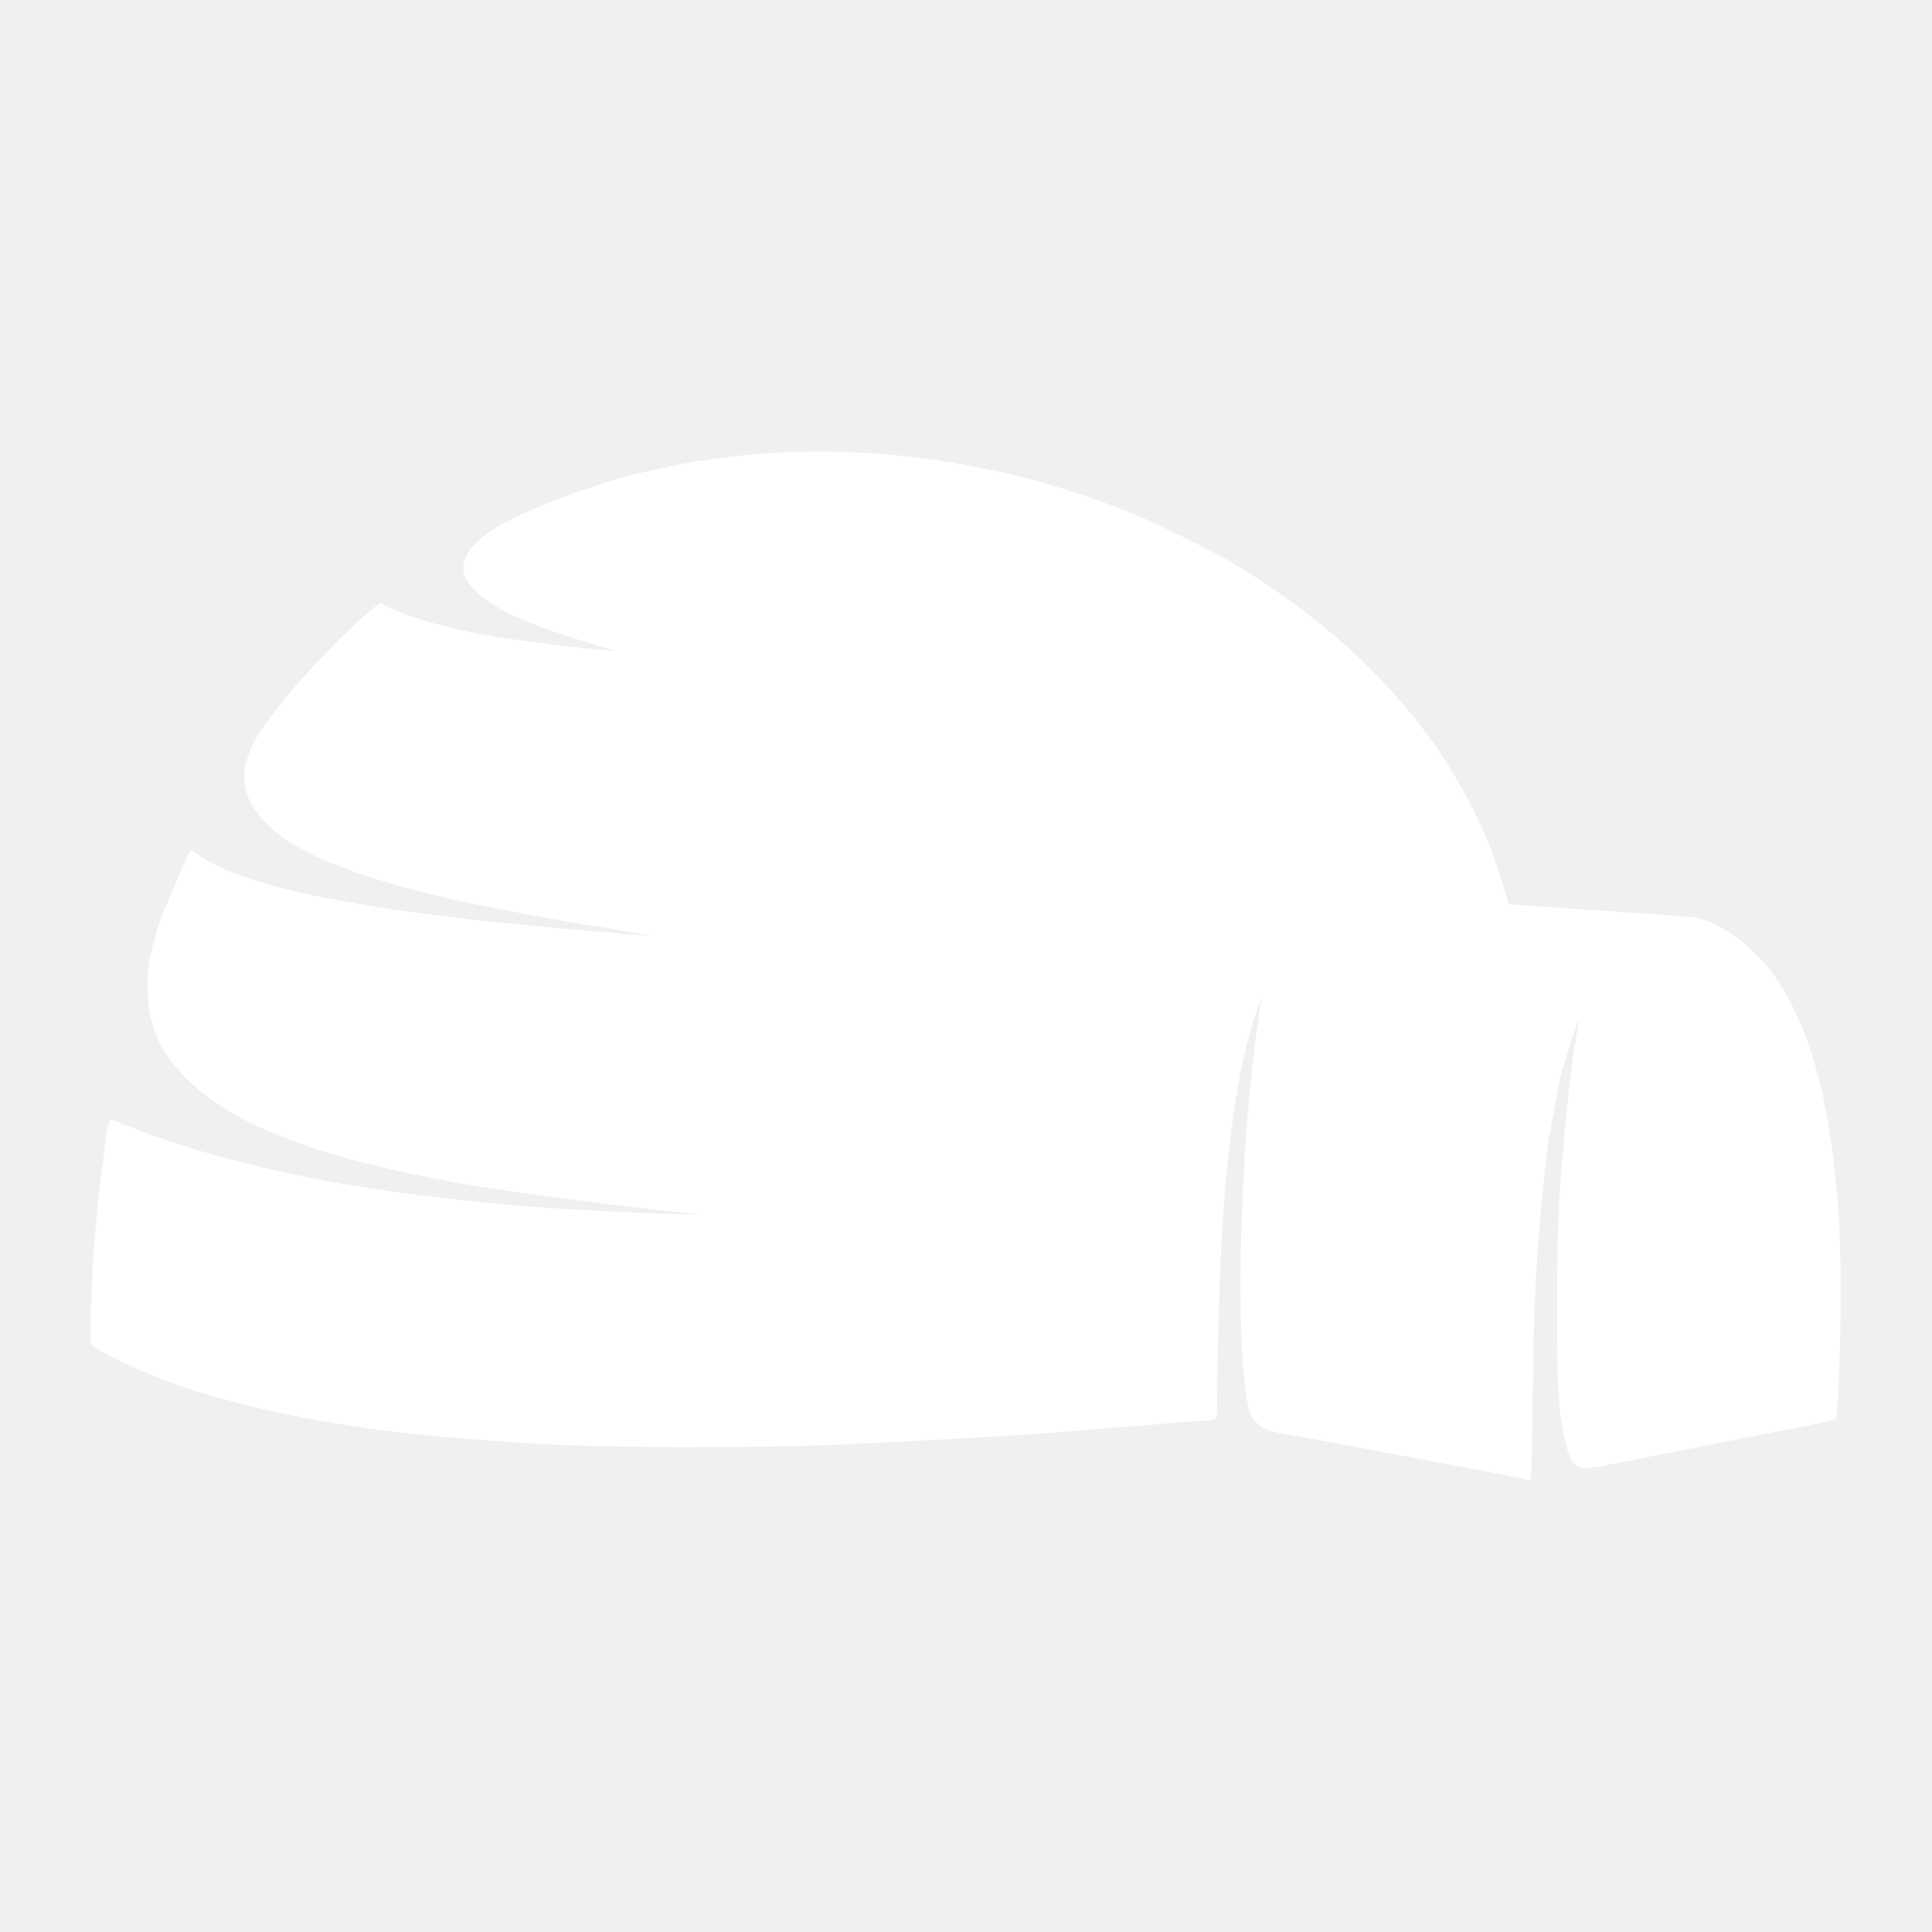
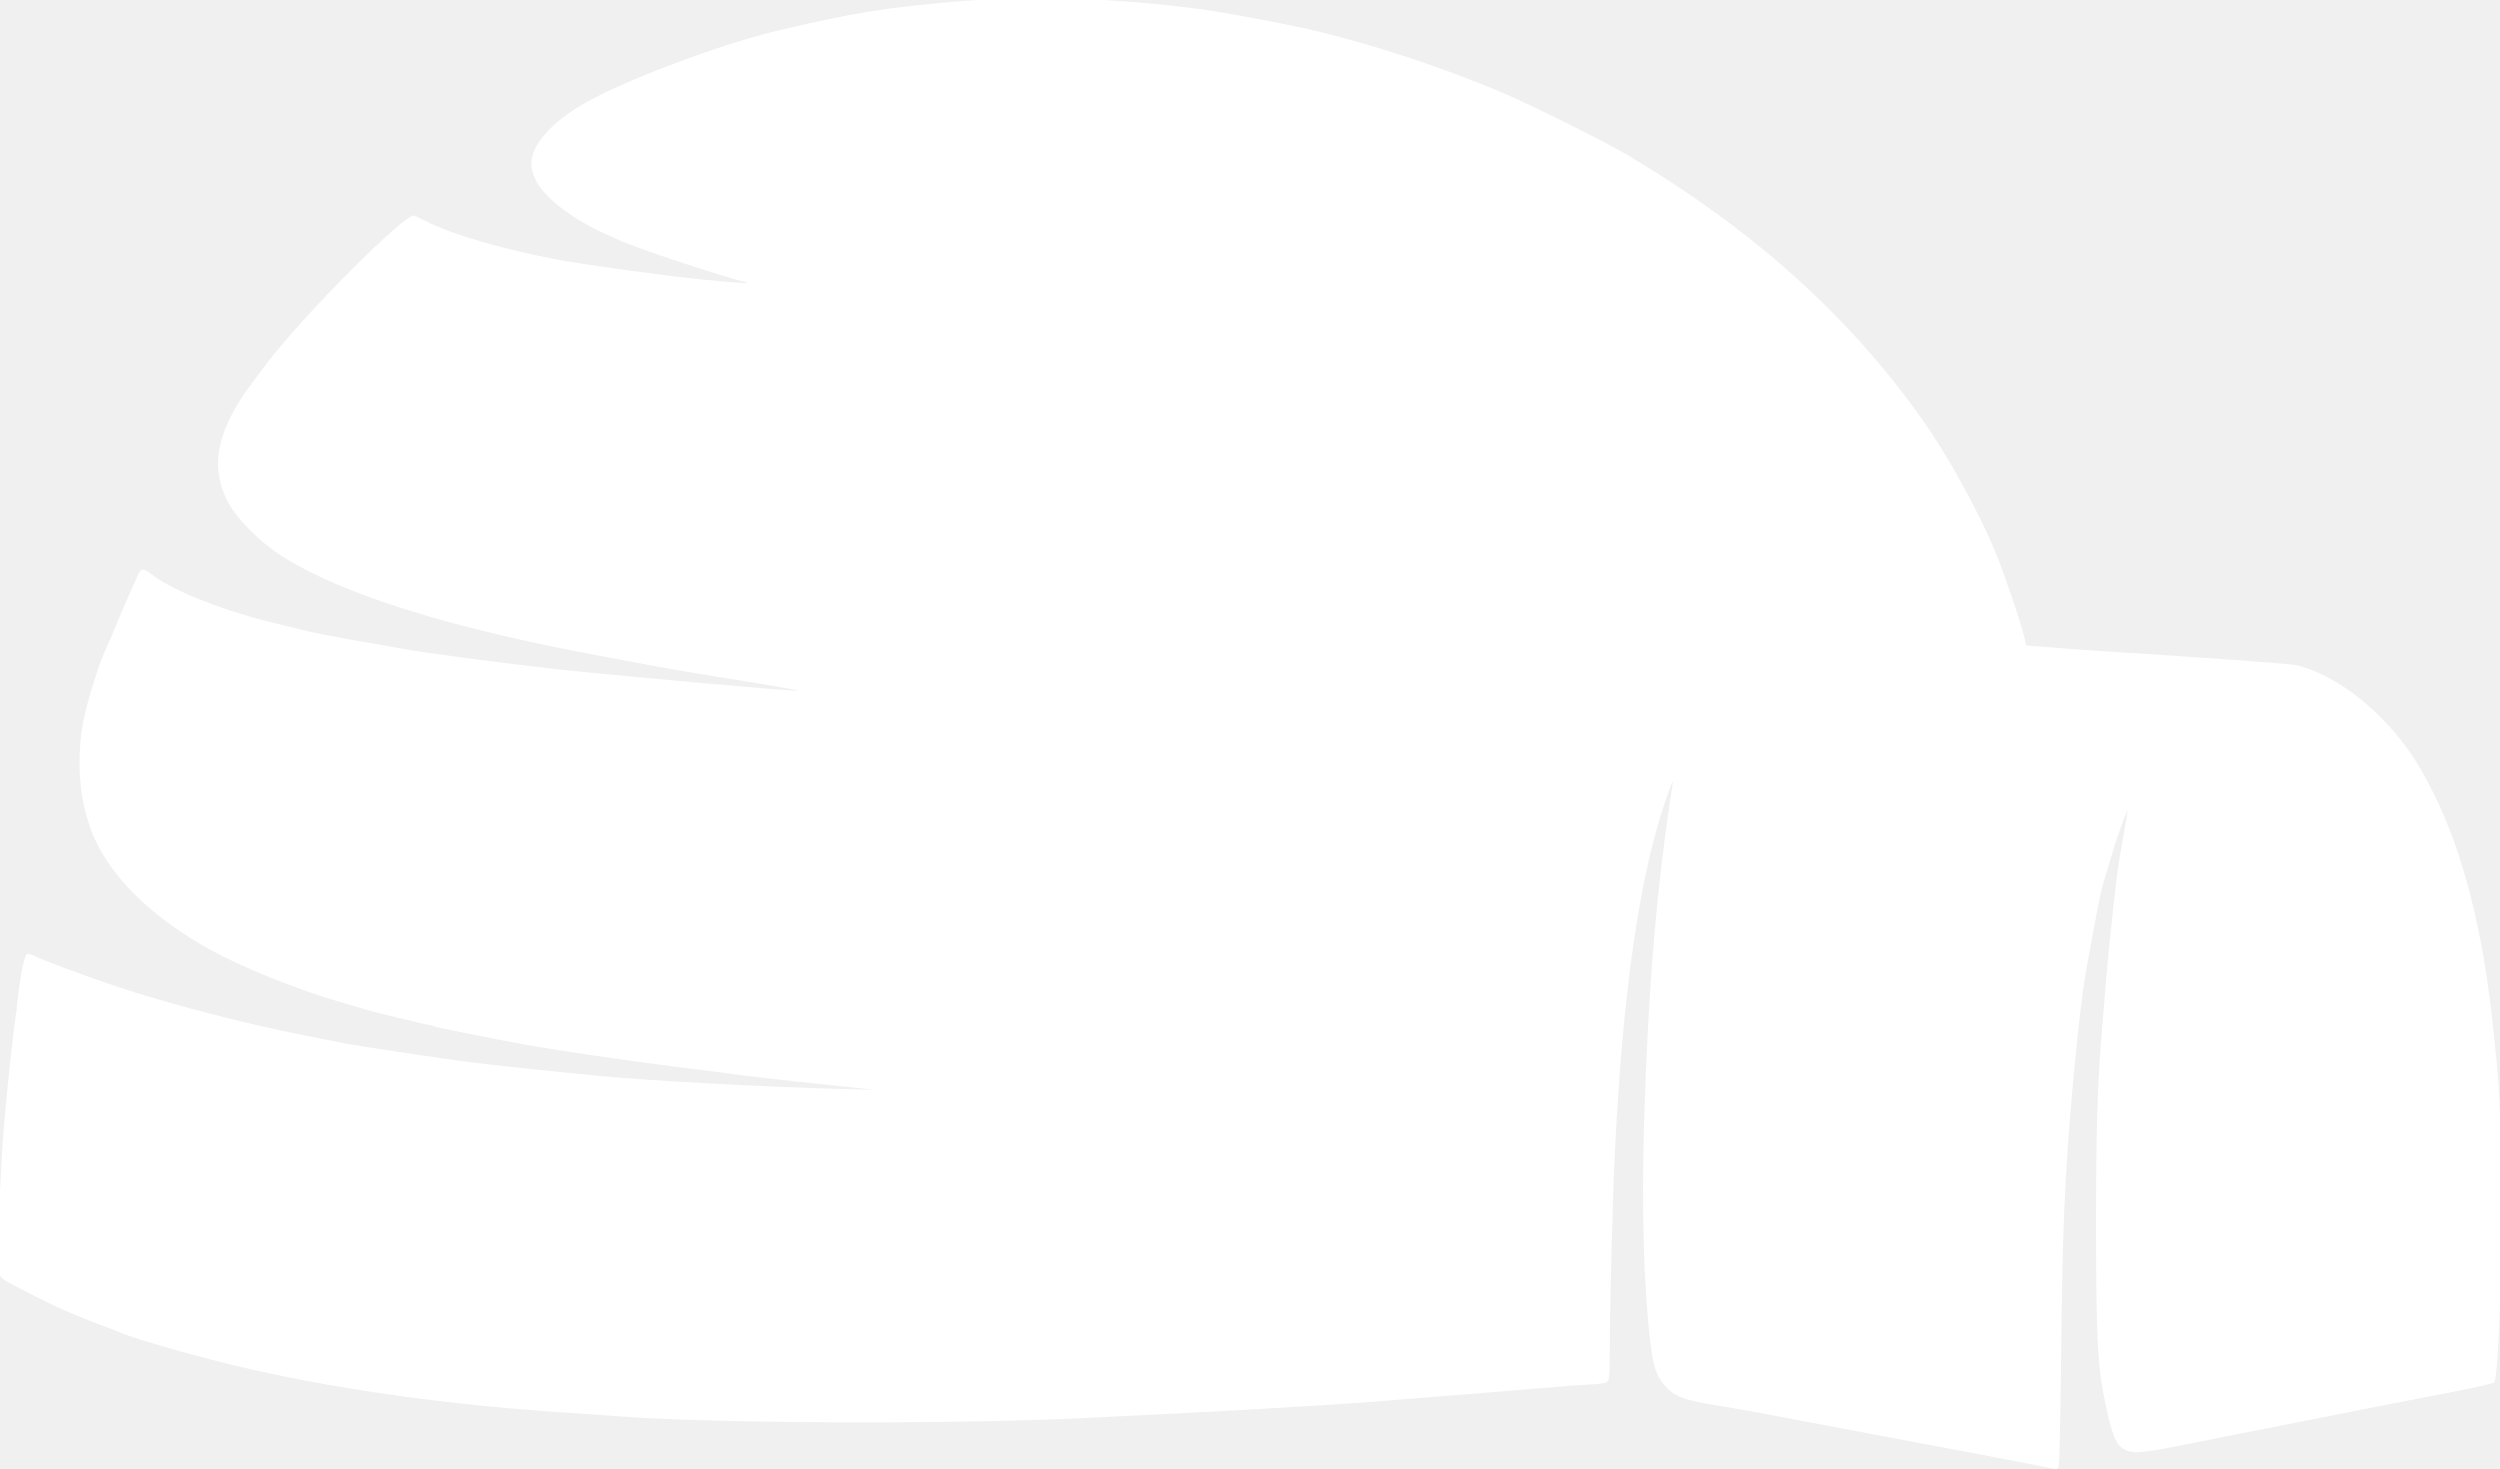
- <svg xmlns="http://www.w3.org/2000/svg" version="1.1" id="Layer_1" x="0px" y="0px" viewBox="0 0 1600 1600" style="enable-background:new 0 0 1600 1600;" xml:space="preserve">
+ <svg xmlns="http://www.w3.org/2000/svg" version="1.1" id="Layer_1" x="0px" y="0px" viewBox="0 0 1447.4 850.1" style="enable-background:new 0 0 1447.4 850.1;" xml:space="preserve">
  <style type="text/css">
	.st0{fill:#C9DDF7;}
	.st1{fill:#FFFFFF;}
	.st2{fill:none;}
</style>
  <g id="layerbg1">
-     <path class="st0" d="M75.4,1089.6c-0.4-1-0.2-2.2,0.4-2.8c0.8-0.8,1.3-0.7,1.8,0.6c0.4,1,0.2,2.2-0.4,2.8   C76.4,1091,75.9,1090.9,75.4,1089.6z" />
-     <path class="st0" d="M85.4,961.6c-0.4-1-0.2-2.2,0.4-2.8c0.8-0.8,1.3-0.7,1.8,0.6c0.4,1,0.2,2.2-0.4,2.8   C86.4,963,85.9,962.9,85.4,961.6z" />
-     <path class="st0" d="M1044.7,822.4c-0.7-1.3,1.5-5.7,2.8-5.6c1.7,0.1,1.6,1.8-0.3,4.2C1046.2,822.3,1045,822.9,1044.7,822.4z" />
+     <path class="st0" d="M-0.6,714.6c-0.4-1-0.2-2.2,0.4-2.8c0.8-0.8,1.3-0.7,1.8,0.6c0.4,1,0.2,2.2-0.4,2.8   C0.4,716-0.1,715.9-0.6,714.6z" />
+     <path class="st0" d="M9.4,586.6c-0.4-1-0.2-2.2,0.4-2.8c0.8-0.8,1.3-0.7,1.8,0.6c0.4,1,0.2,2.2-0.4,2.8   C10.4,588,9.9,587.9,9.4,586.6z" />
+     <path class="st0" d="M968.7,447.4c-0.7-1.3,1.5-5.7,2.8-5.6c1.7,0.1,1.6,1.8-0.3,4.2C970.2,447.3,969,447.9,968.7,447.4z" />
  </g>
  <g id="layerbg2">
-     <path class="st1" d="M1264.8,1225.5c-0.2-0.3-12.6-2.8-27.4-5.6c-46.7-8.8-77.1-14.5-104.4-19.7c-34-6.5-50.9-9.6-64-11.7   c-18-2.9-23.6-5-29-11.1c-5-5.7-6.7-10.7-8.4-24.4c-3.9-31.5-5.3-78.4-3.7-129.5c2.4-78,7.2-134.5,16.6-195.5c0.3-1.9-1.7,3-4.4,11   c-15,43.9-24.6,110.8-29.1,202c-1.3,25.5-3,91.6-3,115.1c0,14.7-0.3,17.9-1.5,18.9c-0.9,0.8-5.1,1.4-10.3,1.6   c-4.8,0.2-13.6,0.8-19.7,1.4c-10.2,0.9-63.2,5.2-105,8.5c-32.2,2.5-90.8,5.8-167.6,9.5c-78.4,3.7-213.8,3.2-269.4-1   c-7.1-0.5-23.3-1.7-36-2.5c-74.4-5.1-143.6-15.6-200.5-30.4c-22.1-5.7-46.2-12.9-52.4-15.6c-1.7-0.8-7.4-3-12.6-4.9   c-13.5-5-27.8-11.4-41.5-18.6c-18.6-9.7-16.6-6.9-16.5-23.9c0.2-18.3,1.7-54.1,3-68.6c1.7-20,4-42.8,5.6-55.5   c0.9-6.9,1.7-13.8,1.9-15.5c1.3-11.3,1.8-15,3.2-22.9c0.9-4.8,2.2-9,2.9-9.3c0.7-0.2,2.6,0.3,4.4,1.2c4.3,2.2,28.4,11.2,46.5,17.3   c30.6,10.3,74.1,21.6,110.5,28.8c10.2,2,20.4,4,22.7,4.5c6.6,1.3,56,8.8,72.8,10.9c13.1,1.7,45.3,5.1,75.5,8   c27.6,2.7,98.8,6.5,137,7.4l21.5,0.5l-32-3.3c-17.6-1.9-37.6-4.1-44.5-5c-6.9-1-26.4-3.5-43.5-5.6c-29.7-3.8-65.9-9.2-83-12.3   c-20.4-3.8-51-9.9-51.9-10.4c-0.5-0.3-1.9-0.7-3-0.9c-3.5-0.5-31.4-7.3-36.9-8.9c-2.9-0.9-10.4-3.1-16.7-5   c-24.2-7.1-55.1-19.6-73.2-29.6c-31.1-17.2-53.7-38.2-65.2-60.6c-9.9-19.3-13-45.1-8.6-70.5c1.9-11.1,10-36.9,14-44.7   c1.1-2.2,3.3-7.5,5.1-11.8c1.7-4.3,4.4-10.7,6-14.2s3.9-8.7,5.1-11.5c3.5-8.3,3.8-8.4,10.1-3.7C177,717.5,206.4,729,236,736   c7.4,1.8,15.8,3.8,18.5,4.5c2.8,0.8,14.2,3,25.5,5c11.3,1.9,24.1,4.2,28.5,5c12.1,2.3,51.9,7.6,86,11.5   c30.3,3.5,138.4,13.2,143.5,12.9c1.7-0.1-15.5-3.1-48-8.3c-12.4-2-27.2-4.5-33-5.6s-20.2-3.8-32-6   c-88.3-16.2-151.7-36.1-186.5-58.5c-12.7-8.2-26-21.7-30.9-31.6c-7.7-15.3-7.1-30.2,1.8-48.3c2.4-5,7.3-12.9,10.8-17.5   s8-10.7,10.1-13.5c20.3-27.1,80.8-87.8,85.5-85.8c1,0.4,4.7,2.2,8.3,4c14.9,7.3,43.2,15.5,73.4,21.3c16.3,3.1,63.4,9.6,85.9,11.8   c20.1,2,28.7,2.5,24.1,1.4c-15.2-3.8-61.6-19.1-72.6-24.1c-2.4-1.1-7.3-3.3-10.9-4.9c-10.1-4.6-22.9-12.9-29.3-19.2   c-7.5-7.1-11.1-13.9-11.1-20.6c0.1-9.9,10.4-22.2,27.4-32.7c22.6-13.9,80.8-36,117-44.5c42.5-9.9,60.3-12.8,100-16.3   c43.3-3.7,91.1-2.4,141.5,4.1c14.4,1.8,56.5,9.8,70.5,13.3c35.6,8.9,71.1,20.7,105,34.9c16.5,7,60.1,28.6,73.5,36.6   c72.5,43.2,127.7,92.7,170.3,152.8c14.8,20.9,32.5,52.9,42.4,76.8c5,12,14.6,40.3,16.8,49.4l1.1,4.8l8.7,0.7   c4.8,0.3,10.7,0.8,13.2,1c2.5,0.3,32.6,2.3,67,4.5c34.4,2.3,64.8,4.6,67.5,5.2c15,3.5,33.3,14.7,48,29.4   c13.3,13.2,21.8,25.4,31.5,44.9c17.3,34.9,28.6,79.6,34.5,136.1c3.1,30,3.5,35.2,4.5,67.7c1.4,46.3-1.1,134.3-4,137.2   c-0.5,0.5-10.8,2.9-22.7,5.2c-12,2.3-33.3,6.5-47.3,9.2c-14,2.8-37,7.3-51,10.1c-14,2.7-37.2,7.3-51.5,10.2   c-31.2,6.3-36.4,6.8-41.2,4.2c-5.2-2.7-7.1-7.2-11.3-26.3c-4.5-21-5.4-37.3-5.5-101.5c0-56.6,0.9-86.2,3.6-117   c0.5-6,1.6-19.1,2.4-29c1.9-22.3,6.2-61.1,7.6-68.5c0.5-3,1.7-9.5,2.5-14.5c0.8-4.9,1.7-10.1,2-11.5c1.2-5.8-5,10.6-8.7,23   c-2.2,7.4-4.6,15.7-5.5,18.4c-1.3,4.3-3.1,13.7-9.9,51.1c-2,11.3-5.1,38.1-7.5,65.5c-4.7,53.3-6,83.4-6.7,158   c-0.3,33.3-1,61.3-1.5,62.3C1266.9,1226,1265.8,1226.5,1264.8,1225.5z" />
+     <path class="st1" d="M1188.8,850.5c-0.2-0.3-12.6-2.8-27.4-5.6c-46.7-8.8-77.1-14.5-104.4-19.7c-34-6.5-50.9-9.6-64-11.7   c-18-2.9-23.6-5-29-11.1c-5-5.7-6.7-10.7-8.4-24.4c-3.9-31.5-5.3-78.4-3.7-129.5c2.4-78,7.2-134.5,16.6-195.5c0.3-1.9-1.7,3-4.4,11   c-15,43.9-24.6,110.8-29.1,202c-1.3,25.5-3,91.6-3,115.1c0,14.7-0.3,17.9-1.5,18.9c-0.9,0.8-5.1,1.4-10.3,1.6   c-4.8,0.2-13.6,0.8-19.7,1.4c-10.2,0.9-63.2,5.2-105,8.5c-32.2,2.5-90.8,5.8-167.6,9.5c-78.4,3.7-213.8,3.2-269.4-1   c-7.1-0.5-23.3-1.7-36-2.5c-74.4-5.1-143.6-15.6-200.5-30.4c-22.1-5.7-46.2-12.9-52.4-15.6c-1.7-0.8-7.4-3-12.6-4.9   c-13.5-5-27.8-11.4-41.5-18.6c-18.6-9.7-16.6-6.9-16.5-23.9c0.2-18.3,1.7-54.1,3-68.6c1.7-20,4-42.8,5.6-55.5   c0.9-6.9,1.7-13.8,1.9-15.5c1.3-11.3,1.8-15,3.2-22.9c0.9-4.8,2.2-9,2.9-9.3c0.7-0.2,2.6,0.3,4.4,1.2c4.3,2.2,28.4,11.2,46.5,17.3   c30.6,10.3,74.1,21.6,110.5,28.8c10.2,2,20.4,4,22.7,4.5c6.6,1.3,56,8.8,72.8,10.9c13.1,1.7,45.3,5.1,75.5,8   c27.6,2.7,98.8,6.5,137,7.4l21.5,0.5l-32-3.3c-17.6-1.9-37.6-4.1-44.5-5c-6.9-1-26.4-3.5-43.5-5.6c-29.7-3.8-65.9-9.2-83-12.3   c-20.4-3.8-51-9.9-51.9-10.4c-0.5-0.3-1.9-0.7-3-0.9c-3.5-0.5-31.4-7.3-36.9-8.9c-2.9-0.9-10.4-3.1-16.7-5   c-24.2-7.1-55.1-19.6-73.2-29.6c-31.1-17.2-53.7-38.2-65.2-60.6c-9.9-19.3-13-45.1-8.6-70.5c1.9-11.1,10-36.9,14-44.7   c1.1-2.2,3.3-7.5,5.1-11.8c1.7-4.3,4.4-10.7,6-14.2s3.9-8.7,5.1-11.5c3.5-8.3,3.8-8.4,10.1-3.7C101,342.5,130.4,354,160,361   c7.4,1.8,15.8,3.8,18.5,4.5c2.8,0.8,14.2,3,25.5,5c11.3,1.9,24.1,4.2,28.5,5c12.1,2.3,51.9,7.6,86,11.5   c30.3,3.5,138.4,13.2,143.5,12.9c1.7-0.1-15.5-3.1-48-8.3c-12.4-2-27.2-4.5-33-5.6s-20.2-3.8-32-6   c-88.3-16.2-151.7-36.1-186.5-58.5c-12.7-8.2-26-21.7-30.9-31.6c-7.7-15.3-7.1-30.2,1.8-48.3c2.4-5,7.3-12.9,10.8-17.5   s8-10.7,10.1-13.5c20.3-27.1,80.8-87.8,85.5-85.8c1,0.4,4.7,2.2,8.3,4c14.9,7.3,43.2,15.5,73.4,21.3c16.3,3.1,63.4,9.6,85.9,11.8   c20.1,2,28.7,2.5,24.1,1.4c-15.2-3.8-61.6-19.1-72.6-24.1c-2.4-1.1-7.3-3.3-10.9-4.9c-10.1-4.6-22.9-12.9-29.3-19.2   c-7.5-7.1-11.1-13.9-11.1-20.6c0.1-9.9,10.4-22.2,27.4-32.7c22.6-13.9,80.8-36,117-44.5C494.5,7.4,512.3,4.5,552,1   c43.3-3.7,91.1-2.4,141.5,4.1c14.4,1.8,56.5,9.8,70.5,13.3c35.6,8.9,71.1,20.7,105,34.9c16.5,7,60.1,28.6,73.5,36.6   c72.5,43.2,127.7,92.7,170.3,152.8c14.8,20.9,32.5,52.9,42.4,76.8c5,12,14.6,40.3,16.8,49.4l1.1,4.8l8.7,0.7   c4.8,0.3,10.7,0.8,13.2,1c2.5,0.3,32.6,2.3,67,4.5c34.4,2.3,64.8,4.6,67.5,5.2c15,3.5,33.3,14.7,48,29.4   c13.3,13.2,21.8,25.4,31.5,44.9c17.3,34.9,28.6,79.6,34.5,136.1c3.1,30,3.5,35.2,4.5,67.7c1.4,46.3-1.1,134.3-4,137.2   c-0.5,0.5-10.8,2.9-22.7,5.2c-12,2.3-33.3,6.5-47.3,9.2c-14,2.8-37,7.3-51,10.1c-14,2.7-37.2,7.3-51.5,10.2   c-31.2,6.3-36.4,6.8-41.2,4.2c-5.2-2.7-7.1-7.2-11.3-26.3c-4.5-21-5.4-37.3-5.5-101.5c0-56.6,0.9-86.2,3.6-117   c0.5-6,1.6-19.1,2.4-29c1.9-22.3,6.2-61.1,7.6-68.5c0.5-3,1.7-9.5,2.5-14.5c0.8-4.9,1.7-10.1,2-11.5c1.2-5.8-5,10.6-8.7,23   c-2.2,7.4-4.6,15.7-5.5,18.4c-1.3,4.3-3.1,13.7-9.9,51.1c-2,11.3-5.1,38.1-7.5,65.5c-4.7,53.3-6,83.4-6.7,158   c-0.3,33.3-1,61.3-1.5,62.3C1190.9,851,1189.8,851.5,1188.8,850.5z" />
  </g>
  <g id="layerbg3">
-     <path class="st2" d="M0,800V0h800h800v800v800H800H0V800z M1267.3,1162.3c0.7-74.9,2-105,6.7-158.3c2.4-27.4,5.5-54.2,7.5-65.5   c6.8-37.5,8.6-46.8,9.9-51.1c0.9-2.7,3.1-10.4,5.1-17.1c4-13.9,9-27.1,11-29.2c3.3-3.3,2.8,2.8-2.4,30.9   c-1.4,7.4-5.7,46.4-7.6,68.5c-0.8,9.9-1.9,23-2.4,29c-2.7,30.8-3.6,60.4-3.6,117c0.1,64.2,1,80.5,5.5,101.5   c3.5,15.9,5,20.2,8.3,23.3c2.9,2.7,3.5,2.8,9.6,2.4c3.6-0.2,18.3-2.7,32.6-5.6c14.3-2.9,37.5-7.5,51.5-10.2   c14-2.8,36.8-7.3,50.5-10c13.8-2.7,34.7-6.8,46.5-9c11.8-2.3,21.9-4.5,22.3-4.9c2.6-2.4,5.1-91.6,3.7-135.8   c-1-32.5-1.4-37.7-4.5-67.7c-5.9-56.5-17.2-101.2-34.5-136.1c-9.5-19.1-18.2-31.6-30.5-43.9c-13.7-13.8-32.4-25-47-28.4   c-2.7-0.6-33.1-2.9-67.5-5.2c-34.4-2.2-65-4.3-68-4.5c-3-0.3-9.3-0.8-13.9-1.2l-8.5-0.7l-1.3-5.5c-2.6-10.4-12.1-38.5-17.1-50.5   c-13.2-31.8-33.6-66.5-55.6-94.5c-14.8-18.8-24.2-29.5-39.7-44.9c-32.4-32.4-69.9-61.1-115.4-88.2c-13.4-8-57-29.6-73.5-36.6   c-33.9-14.2-69.4-26-105-34.9c-14-3.5-56.1-11.5-70.5-13.3c-50.4-6.5-98.1-7.8-141.5-4.1c-21.5,1.9-50.9,5.6-62,7.9   c-55.9,11.4-91.8,22.8-135.5,42.8c-36.9,16.9-51.1,33.9-42.3,50.8c1.5,2.8,4.8,7.1,7.5,9.6c5.5,5.4,18.9,13.9,28.3,18.2   c3.6,1.6,8.5,3.8,10.9,4.9c12.6,5.7,55.3,19.7,75.1,24.6c5,1.2,7.5,2.3,7.5,3.3c0,1.1-1.4,1.3-6.5,1.1c-22.4-1-87.7-9.1-113.5-14.1   c-30.2-5.8-58.5-14-73.4-21.3c-3.6-1.8-7.3-3.6-8.3-4c-4.7-2-63.3,56.8-83.5,83.8c-2.1,2.8-6.6,8.9-10.1,13.5   c-13.4,17.8-19.6,35.8-17.5,50.7c5.2,35.8,51.2,63.3,145.8,87.1c24.7,6.3,46.5,11,74.5,16.1c11.8,2.2,26.2,4.9,32,6   c10.3,2,35,6,76,12.4c15.6,2.5,20.5,3.6,20.5,4.7c0,1.1-1.7,1.3-8.5,1.1c-19.6-0.7-114.6-9.1-150.5-13.2   c-34.1-3.9-73.9-9.2-86-11.5c-4.4-0.8-17.2-3.1-28.5-5c-11.3-2-22.7-4.2-25.5-5c-2.7-0.7-11.1-2.7-18.5-4.5   c-29.5-6.9-59-18.5-71.7-28c-3-2.3-5.6-4-5.7-3.8c-0.1,0.1-1.2,2.6-2.4,5.4c-1.2,2.8-3.5,8-5.1,11.5s-4.3,9.9-6,14.2   c-1.8,4.3-4,9.6-5.1,11.8c-4,7.8-12.1,33.6-14,44.7c-4.4,25.4-1.3,51,8.6,70.5c6,11.7,20.4,28.8,32.9,39c5,4.1,20.9,14.4,30.2,19.5   c18.2,10.1,49.1,22.6,73.3,29.7c6.3,1.9,13.8,4.1,16.7,5c2.8,0.8,11.8,3.1,20,5.1c8.1,1.9,16.4,3.9,18.3,4.5   c3.6,0.9,39,7.9,53.5,10.6c17.1,3.1,53.4,8.5,83,12.3c17.1,2.1,36.4,4.6,43,5.5c13,1.7,74.2,8,89.2,9.1c8.8,0.7,13,2.2,10.3,3.9   c-2.8,1.7-143.1-4.8-181-8.5c-30.2-2.9-62.4-6.3-75.5-8c-16.8-2.1-66.2-9.6-72.8-10.9c-2.3-0.5-12.5-2.5-22.7-4.5   c-36.4-7.2-79.9-18.5-110.5-28.8c-18.1-6.1-42.2-15.1-46.5-17.3c-1.8-0.9-3.3-1.5-3.4-1.3c-1.6,1.9-6.3,35.5-9.1,64.3   c-0.8,8.8-2,20.3-2.5,25.5c-1.8,16.1-3,38.3-3.7,66.5c-0.5,22.5-0.4,27.2,0.8,28.1c5.3,4.3,37.8,19.7,54.9,26   c5.2,1.9,10.9,4.1,12.6,4.9c6.2,2.7,30.3,9.9,52.4,15.6c56.9,14.8,126.1,25.3,200.5,30.4c12.7,0.8,28.9,2,36,2.5   c55.6,4.2,191,4.7,269.4,1c76.8-3.7,135.4-7,167.6-9.5c44-3.5,94.3-7.6,108.5-8.9c8.5-0.7,15.9-1.1,16.3-0.9   c0.5,0.3,2.8,0.2,5.3-0.2l4.4-0.6v-17.7c0-23.6,1.7-89.6,3-115.2c3.6-72.7,10.1-127.7,20.5-172c6.5-27.7,15.5-52.2,17.8-48.3   c0.3,0.4-0.3,5.5-1.4,11.3c-1,5.8-3,20.2-4.4,32s-3,24.9-3.5,29c-3.2,23.4-6.6,81-8.1,134.5c-1.3,44.6-0.3,89.1,2.6,116.2   c2.1,19.4,3.1,24.1,6.3,29.3c4.8,7.8,10.5,10.3,30.2,13.5c13.1,2.1,30.1,5.2,64,11.7c27.3,5.2,57.7,10.9,104.4,19.7   c14.8,2.8,27.2,5.3,27.4,5.6c0.3,0.2,0.8,0.2,1.2,0C1266.4,1223.3,1267,1195.7,1267.3,1162.3z" />
+     <path class="st2" d="M-76,425v-800h800h800v800v800H724H-76V425z M1191.3,787.3c0.7-74.9,2-105,6.7-158.3   c2.4-27.4,5.5-54.2,7.5-65.5c6.8-37.5,8.6-46.8,9.9-51.1c0.9-2.7,3.1-10.4,5.1-17.1c4-13.9,9-27.1,11-29.2   c3.3-3.3,2.8,2.8-2.4,30.9c-1.4,7.4-5.7,46.4-7.6,68.5c-0.8,9.9-1.9,23-2.4,29c-2.7,30.8-3.6,60.4-3.6,117   c0.1,64.2,1,80.5,5.5,101.5c3.5,15.9,5,20.2,8.3,23.3c2.9,2.7,3.5,2.8,9.6,2.4c3.6-0.2,18.3-2.7,32.6-5.6   c14.3-2.9,37.5-7.5,51.5-10.2c14-2.8,36.8-7.3,50.5-10c13.8-2.7,34.7-6.8,46.5-9c11.8-2.3,21.9-4.5,22.3-4.9   c2.6-2.4,5.1-91.6,3.7-135.8c-1-32.5-1.4-37.7-4.5-67.7c-5.9-56.5-17.2-101.2-34.5-136.1c-9.5-19.1-18.2-31.6-30.5-43.9   c-13.7-13.8-32.4-25-47-28.4c-2.7-0.6-33.1-2.9-67.5-5.2c-34.4-2.2-65-4.3-68-4.5c-3-0.3-9.3-0.8-13.9-1.2l-8.5-0.7l-1.3-5.5   c-2.6-10.4-12.1-38.5-17.1-50.5c-13.2-31.8-33.6-66.5-55.6-94.5c-14.8-18.8-24.2-29.5-39.7-44.9c-32.4-32.4-69.9-61.1-115.4-88.2   c-13.4-8-57-29.6-73.5-36.6c-33.9-14.2-69.4-26-105-34.9c-14-3.5-56.1-11.5-70.5-13.3C643.1,0.6,595.4-0.7,552,3   c-21.5,1.9-50.9,5.6-62,7.9c-55.9,11.4-91.8,22.8-135.5,42.8c-36.9,16.9-51.1,33.9-42.3,50.8c1.5,2.8,4.8,7.1,7.5,9.6   c5.5,5.4,18.9,13.9,28.3,18.2c3.6,1.6,8.5,3.8,10.9,4.9c12.6,5.7,55.3,19.7,75.1,24.6c5,1.2,7.5,2.3,7.5,3.3c0,1.1-1.4,1.3-6.5,1.1   c-22.4-1-87.7-9.1-113.5-14.1c-30.2-5.8-58.5-14-73.4-21.3c-3.6-1.8-7.3-3.6-8.3-4c-4.7-2-63.3,56.8-83.5,83.8   c-2.1,2.8-6.6,8.9-10.1,13.5c-13.4,17.8-19.6,35.8-17.5,50.7c5.2,35.8,51.2,63.3,145.8,87.1c24.7,6.3,46.5,11,74.5,16.1   c11.8,2.2,26.2,4.9,32,6c10.3,2,35,6,76,12.4c15.6,2.5,20.5,3.6,20.5,4.7c0,1.1-1.7,1.3-8.5,1.1c-19.6-0.7-114.6-9.1-150.5-13.2   c-34.1-3.9-73.9-9.2-86-11.5c-4.4-0.8-17.2-3.1-28.5-5c-11.3-2-22.7-4.2-25.5-5c-2.7-0.7-11.1-2.7-18.5-4.5   c-29.5-6.9-59-18.5-71.7-28c-3-2.3-5.6-4-5.7-3.8c-0.1,0.1-1.2,2.6-2.4,5.4c-1.2,2.8-3.5,8-5.1,11.5s-4.3,9.9-6,14.2   c-1.8,4.3-4,9.6-5.1,11.8c-4,7.8-12.1,33.6-14,44.7c-4.4,25.4-1.3,51,8.6,70.5c6,11.7,20.4,28.8,32.9,39c5,4.1,20.9,14.4,30.2,19.5   c18.2,10.1,49.1,22.6,73.3,29.7c6.3,1.9,13.8,4.1,16.7,5c2.8,0.8,11.8,3.1,20,5.1c8.1,1.9,16.4,3.9,18.3,4.5   c3.6,0.9,39,7.9,53.5,10.6c17.1,3.1,53.4,8.5,83,12.3c17.1,2.1,36.4,4.6,43,5.5c13,1.7,74.2,8,89.2,9.1c8.8,0.7,13,2.2,10.3,3.9   c-2.8,1.7-143.1-4.8-181-8.5c-30.2-2.9-62.4-6.3-75.5-8c-16.8-2.1-66.2-9.6-72.8-10.9c-2.3-0.5-12.5-2.5-22.7-4.5   c-36.4-7.2-79.9-18.5-110.5-28.8c-18.1-6.1-42.2-15.1-46.5-17.3c-1.8-0.9-3.3-1.5-3.4-1.3c-1.6,1.9-6.3,35.5-9.1,64.3   c-0.8,8.8-2,20.3-2.5,25.5c-1.8,16.1-3,38.3-3.7,66.5c-0.5,22.5-0.4,27.2,0.8,28.1c5.3,4.3,37.8,19.7,54.9,26   c5.2,1.9,10.9,4.1,12.6,4.9c6.2,2.7,30.3,9.9,52.4,15.6c56.9,14.8,126.1,25.3,200.5,30.4c12.7,0.8,28.9,2,36,2.5   c55.6,4.2,191,4.7,269.4,1c76.8-3.7,135.4-7,167.6-9.5c44-3.5,94.3-7.6,108.5-8.9c8.5-0.7,15.9-1.1,16.3-0.9   c0.5,0.3,2.8,0.2,5.3-0.2l4.4-0.6v-17.7c0-23.6,1.7-89.6,3-115.2c3.6-72.7,10.1-127.7,20.5-172c6.5-27.7,15.5-52.2,17.8-48.3   c0.3,0.4-0.3,5.5-1.4,11.3c-1,5.8-3,20.2-4.4,32s-3,24.9-3.5,29c-3.2,23.4-6.6,81-8.1,134.5c-1.3,44.6-0.3,89.1,2.6,116.2   c2.1,19.4,3.1,24.1,6.3,29.3c4.8,7.8,10.5,10.3,30.2,13.5c13.1,2.1,30.1,5.2,64,11.7c27.3,5.2,57.7,10.9,104.4,19.7   c14.8,2.8,27.2,5.3,27.4,5.6c0.3,0.2,0.8,0.2,1.2,0C1190.4,848.3,1191,820.7,1191.3,787.3z" />
  </g>
  <g id="layer102">
-     <path class="st1" d="M1264.8,1224.5c-0.2-0.3-12.6-2.8-27.4-5.6c-46.7-8.8-77.1-14.5-104.4-19.7c-34-6.5-50.9-9.6-64-11.7   c-22-3.5-28.2-6.9-33.1-18c-3.5-8-6.4-40.6-7.5-83.5c-1.8-76.4,7.5-211.9,18-262c0.8-3.6,1.2-6.6,1.1-6.8   c-0.6-0.7-4.5,9.1-8.9,22.6c-14.8,45.2-24.2,111.3-28.6,201.2c-1.3,25.6-3,91.6-3,115.2c0,12.3-0.4,17.9-1.2,18.4   c-0.6,0.4-5,0.9-9.7,1c-4.7,0.2-13.5,0.8-19.6,1.4c-10.2,0.9-63.2,5.2-105,8.5c-32.2,2.5-90.8,5.8-167.6,9.5   c-78.4,3.7-213.8,3.2-269.4-1c-7.1-0.5-23.3-1.7-36-2.5c-74.4-5.1-143.6-15.6-200.5-30.4c-22.1-5.7-46.2-12.9-52.4-15.6   c-1.7-0.8-7.4-3-12.6-4.9c-16.5-6.1-43.4-18.7-55.1-25.9c-1.9-1.1-2-2.2-1.9-15.7c0.2-18.1,1.7-53.9,3-68.5c1.7-20,4-42.8,5.6-55.5   c0.9-6.9,1.7-13.8,1.9-15.5c1.3-11.3,1.8-15,3.2-22.7c0.9-4.9,2-8.8,2.5-8.8s2.3,0.7,3.9,1.6c4.3,2.2,28.5,11.1,46.4,17.2   c30.6,10.3,74.1,21.6,110.5,28.8c10.2,2,20.4,4,22.7,4.5c6.6,1.3,56,8.8,72.8,10.9c13.1,1.7,45.3,5.1,75.5,8   c30.7,3,148.6,8.9,177.3,9c7.4,0,2.7-1.7-6.5-2.4c-15.1-1.1-76.3-7.4-89.3-9.1c-6.6-0.9-25.9-3.4-43-5.5   c-29.6-3.8-65.9-9.2-83-12.3c-20.4-3.8-51-9.9-51.9-10.4c-0.5-0.3-1.9-0.7-3-0.9c-3.5-0.5-31.4-7.3-36.9-8.9   c-2.9-0.9-10.4-3.1-16.7-5c-24.2-7.1-55.1-19.6-73.2-29.6c-30.9-17.1-52.8-37.4-64.2-59.6c-9.9-19.3-13-45.1-8.6-70.5   c1.9-11.1,10-36.9,14-44.7c1.1-2.2,3.3-7.5,5.1-11.8c1.7-4.3,4.4-10.7,6-14.2s3.9-8.7,5.1-11.5c1.2-2.8,2.5-5.5,2.9-6   c0.4-0.4,3.2,1.1,6.2,3.3c12.7,9.6,42.1,21.2,71.7,28.1c7.4,1.8,15.8,3.8,18.5,4.5c2.8,0.8,14.2,3,25.5,5c11.3,1.9,24.1,4.2,28.5,5   c32.9,6.1,118.4,15.6,197.5,21.9c43,3.5,49.6,3.9,48.8,3.1c-0.4-0.4-10.3-2.2-22-4.1C482.6,764.5,410,752,403.5,750   c-1.6-0.5-8.8-2-16-3.5c-32.1-6.5-76.5-18.7-102-28.2c-49.8-18.5-78-42.1-81.8-68.5c-2.1-14.9,4.1-32.9,17.5-50.7   c3.5-4.6,8-10.7,10.1-13.5c20.2-27,79.8-86.8,84.5-84.8c1,0.4,4.7,2.2,8.3,4c14.9,7.3,43.2,15.5,73.4,21.3   c17,3.3,63.9,9.7,86.5,11.8c11.8,1.1,24.1,2.3,27.3,2.6c7.4,0.8,7.4-0.8-0.1-2.4c-15.5-3.5-63.4-19.1-76.3-24.9   c-2.4-1.1-7.3-3.3-10.9-4.9c-16.8-7.6-31.9-19.4-36.8-28.8c-7-13.5,1.1-27.7,23.8-41.7c22.6-13.9,80.8-36,117-44.5   c42.5-9.9,60.3-12.8,100-16.3c43.3-3.7,91.1-2.4,141.5,4.1c14.4,1.8,56.5,9.8,70.5,13.3c52.4,13.1,96.9,29.6,144.5,53.6   c40.8,20.5,71.1,39.7,103.5,65.3c12.6,10.1,12.5,9.9,25.8,21.7c50.8,44.9,92.7,102.3,116.4,159.5c5.2,12.6,15,41.4,16.9,50.1   l1.2,5.1l9.1,0.7c5,0.3,11.1,0.8,13.6,1c2.5,0.3,32.6,2.3,67,4.5c34.4,2.3,64.8,4.6,67.5,5.2c14.8,3.4,33.3,14.6,47.5,28.9   c12.8,12.7,21.4,25.1,31,44.4c17.3,34.9,28.6,79.6,34.5,136.1c3.1,30,3.5,35.2,4.5,67.7c1.3,41.8-1.1,134.2-3.5,136.7   c-0.3,0.3-10.3,2.4-22.3,4.7c-11.9,2.3-33.2,6.5-47.2,9.2c-14,2.8-37,7.3-51,10.1c-14,2.7-37.2,7.3-51.5,10.2   c-31,6.2-36.4,6.8-41.1,4.3c-4.5-2.4-6.5-7.3-10.4-25.4c-4.5-21.1-5.4-37.4-5.5-101.5c0-56.6,0.9-86.2,3.6-117   c0.5-6,1.6-19.1,2.4-29c2.1-24.9,6.2-61.4,8-71c4.9-26.6,5.3-29.7,3.6-28c-1.7,1.7-7,16.2-10.6,28.8c-2,6.7-4.2,14.4-5.1,17.1   c-1.3,4.3-3.1,13.6-9.9,51.1c-2,11.3-5.1,38.1-7.5,65.5c-4.7,53.4-6,83.7-6.6,157c-0.3,32.7-0.7,60.5-1,61.8   C1267,1224.9,1265.9,1225.6,1264.8,1224.5z" />
+     <path class="st1" d="M1188.8,849.5c-0.2-0.3-12.6-2.8-27.4-5.6c-46.7-8.8-77.1-14.5-104.4-19.7c-34-6.5-50.9-9.6-64-11.7   c-22-3.5-28.2-6.9-33.1-18c-3.5-8-6.4-40.6-7.5-83.5c-1.8-76.4,7.5-211.9,18-262c0.8-3.6,1.2-6.6,1.1-6.8   c-0.6-0.7-4.5,9.1-8.9,22.6C947.8,510,938.4,576.1,934,666c-1.3,25.6-3,91.6-3,115.2c0,12.3-0.4,17.9-1.2,18.4   c-0.6,0.4-5,0.9-9.7,1c-4.7,0.2-13.5,0.8-19.6,1.4c-10.2,0.9-63.2,5.2-105,8.5c-32.2,2.5-90.8,5.8-167.6,9.5   c-78.4,3.7-213.8,3.2-269.4-1c-7.1-0.5-23.3-1.7-36-2.5c-74.4-5.1-143.6-15.6-200.5-30.4c-22.1-5.7-46.2-12.9-52.4-15.6   c-1.7-0.8-7.4-3-12.6-4.9c-16.5-6.1-43.4-18.7-55.1-25.9c-1.9-1.1-2-2.2-1.9-15.7c0.2-18.1,1.7-53.9,3-68.5c1.7-20,4-42.8,5.6-55.5   c0.9-6.9,1.7-13.8,1.9-15.5c1.3-11.3,1.8-15,3.2-22.7c0.9-4.9,2-8.8,2.5-8.8s2.3,0.7,3.9,1.6c4.3,2.2,28.5,11.1,46.4,17.2   c30.6,10.3,74.1,21.6,110.5,28.8c10.2,2,20.4,4,22.7,4.5c6.6,1.3,56,8.8,72.8,10.9c13.1,1.7,45.3,5.1,75.5,8   c30.7,3,148.6,8.9,177.3,9c7.4,0,2.7-1.7-6.5-2.4c-15.1-1.1-76.3-7.4-89.3-9.1c-6.6-0.9-25.9-3.4-43-5.5   c-29.6-3.8-65.9-9.2-83-12.3c-20.4-3.8-51-9.9-51.9-10.4c-0.5-0.3-1.9-0.7-3-0.9c-3.5-0.5-31.4-7.3-36.9-8.9   c-2.9-0.9-10.4-3.1-16.7-5c-24.2-7.1-55.1-19.6-73.2-29.6c-30.9-17.1-52.8-37.4-64.2-59.6c-9.9-19.3-13-45.1-8.6-70.5   c1.9-11.1,10-36.9,14-44.7c1.1-2.2,3.3-7.5,5.1-11.8c1.7-4.3,4.4-10.7,6-14.2s3.9-8.7,5.1-11.5c1.2-2.8,2.5-5.5,2.9-6   c0.4-0.4,3.2,1.1,6.2,3.3c12.7,9.6,42.1,21.2,71.7,28.1c7.4,1.8,15.8,3.8,18.5,4.5c2.8,0.8,14.2,3,25.5,5c11.3,1.9,24.1,4.2,28.5,5   c32.9,6.1,118.4,15.6,197.5,21.9c43,3.5,49.6,3.9,48.8,3.1c-0.4-0.4-10.3-2.2-22-4.1C406.6,389.5,334,377,327.5,375   c-1.6-0.5-8.8-2-16-3.5c-32.1-6.5-76.5-18.7-102-28.2c-49.8-18.5-78-42.1-81.8-68.5c-2.1-14.9,4.1-32.9,17.5-50.7   c3.5-4.6,8-10.7,10.1-13.5c20.2-27,79.8-86.8,84.5-84.8c1,0.4,4.7,2.2,8.3,4c14.9,7.3,43.2,15.5,73.4,21.3   c17,3.3,63.9,9.7,86.5,11.8c11.8,1.1,24.1,2.3,27.3,2.6c7.4,0.8,7.4-0.8-0.1-2.4c-15.5-3.5-63.4-19.1-76.3-24.9   c-2.4-1.1-7.3-3.3-10.9-4.9c-16.8-7.6-31.9-19.4-36.8-28.8c-7-13.5,1.1-27.7,23.8-41.7c22.6-13.9,80.8-36,117-44.5   C494.5,8.4,512.3,5.5,552,2c43.3-3.7,91.1-2.4,141.5,4.1c14.4,1.8,56.5,9.8,70.5,13.3C816.4,32.5,860.9,49,908.5,73   c40.8,20.5,71.1,39.7,103.5,65.3c12.6,10.1,12.5,9.9,25.8,21.7c50.8,44.9,92.7,102.3,116.4,159.5c5.2,12.6,15,41.4,16.9,50.1   l1.2,5.1l9.1,0.7c5,0.3,11.1,0.8,13.6,1c2.5,0.3,32.6,2.3,67,4.5c34.4,2.3,64.8,4.6,67.5,5.2c14.8,3.4,33.3,14.6,47.5,28.9   c12.8,12.7,21.4,25.1,31,44.4c17.3,34.9,28.6,79.6,34.5,136.1c3.1,30,3.5,35.2,4.5,67.7c1.3,41.8-1.1,134.2-3.5,136.7   c-0.3,0.3-10.3,2.4-22.3,4.7c-11.9,2.3-33.2,6.5-47.2,9.2c-14,2.8-37,7.3-51,10.1c-14,2.7-37.2,7.3-51.5,10.2   c-31,6.2-36.4,6.8-41.1,4.3c-4.5-2.4-6.5-7.3-10.4-25.4c-4.5-21.1-5.4-37.4-5.5-101.5c0-56.6,0.9-86.2,3.6-117   c0.5-6,1.6-19.1,2.4-29c2.1-24.9,6.2-61.4,8-71c4.9-26.6,5.3-29.7,3.6-28c-1.7,1.7-7,16.2-10.6,28.8c-2,6.7-4.2,14.4-5.1,17.1   c-1.3,4.3-3.1,13.6-9.9,51.1c-2,11.3-5.1,38.1-7.5,65.5c-4.7,53.4-6,83.7-6.6,157c-0.3,32.7-0.7,60.5-1,61.8   C1191,849.9,1189.9,850.6,1188.8,849.5z" />
  </g>
</svg>
